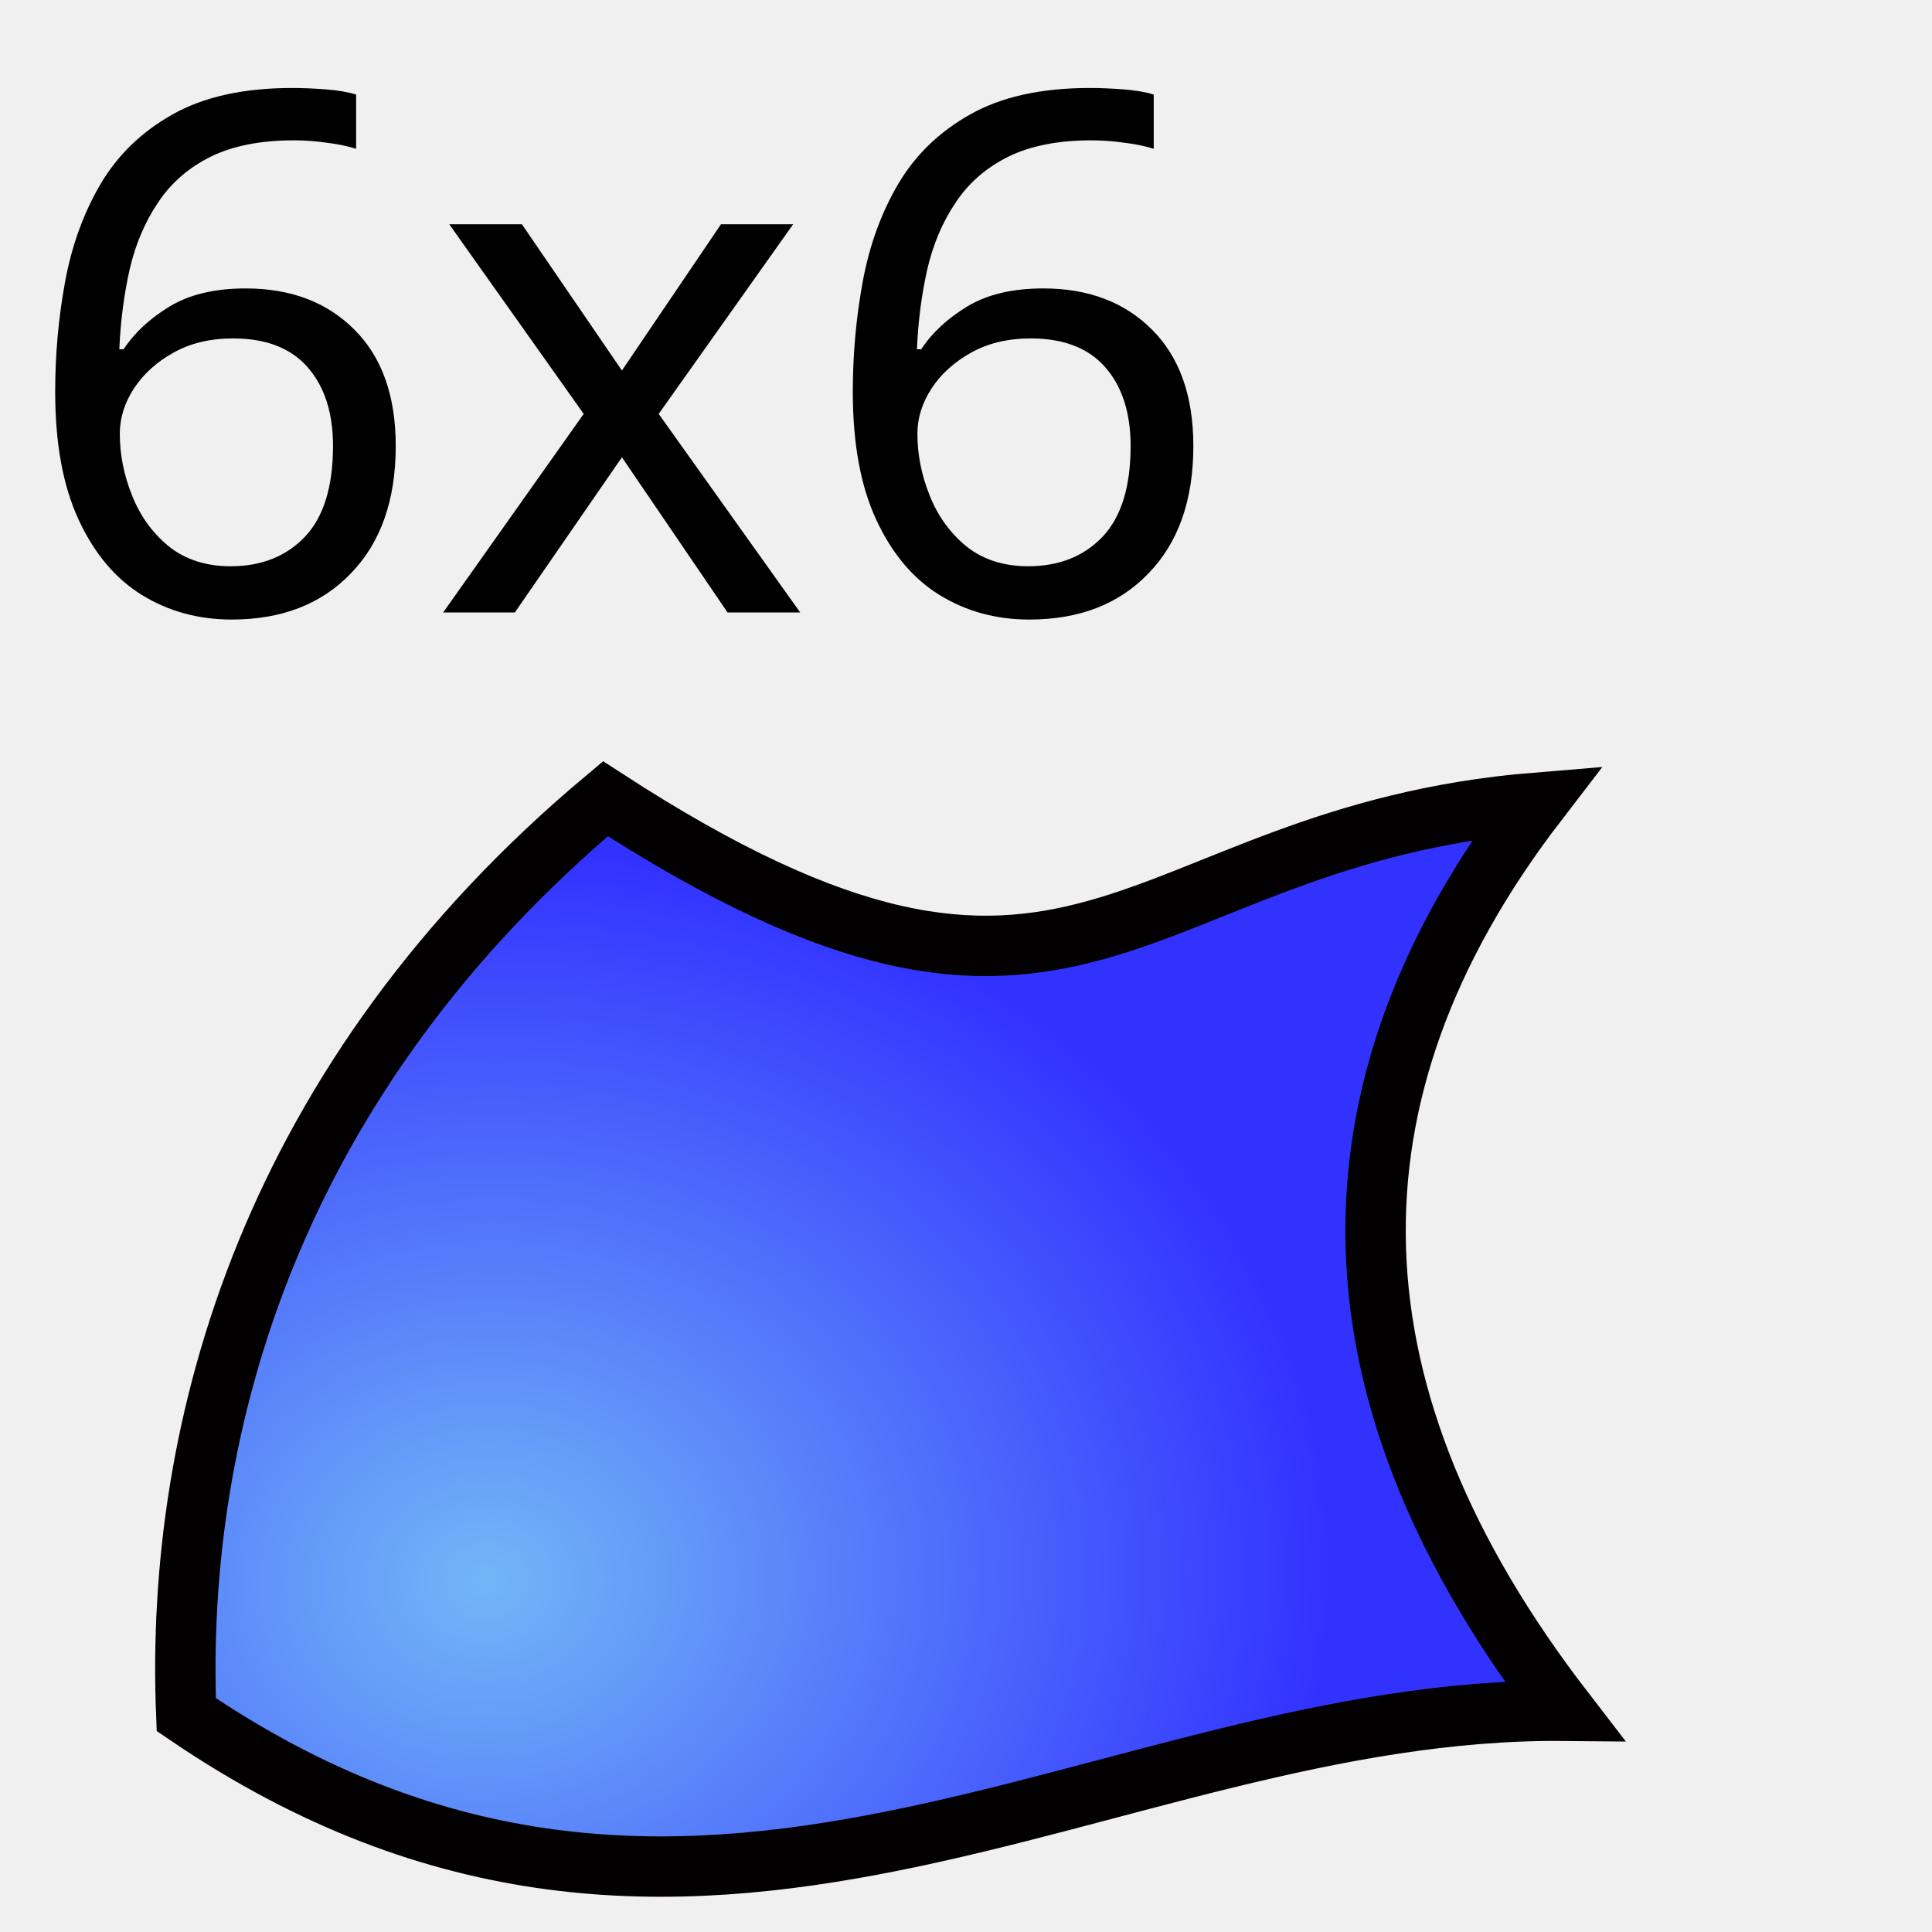
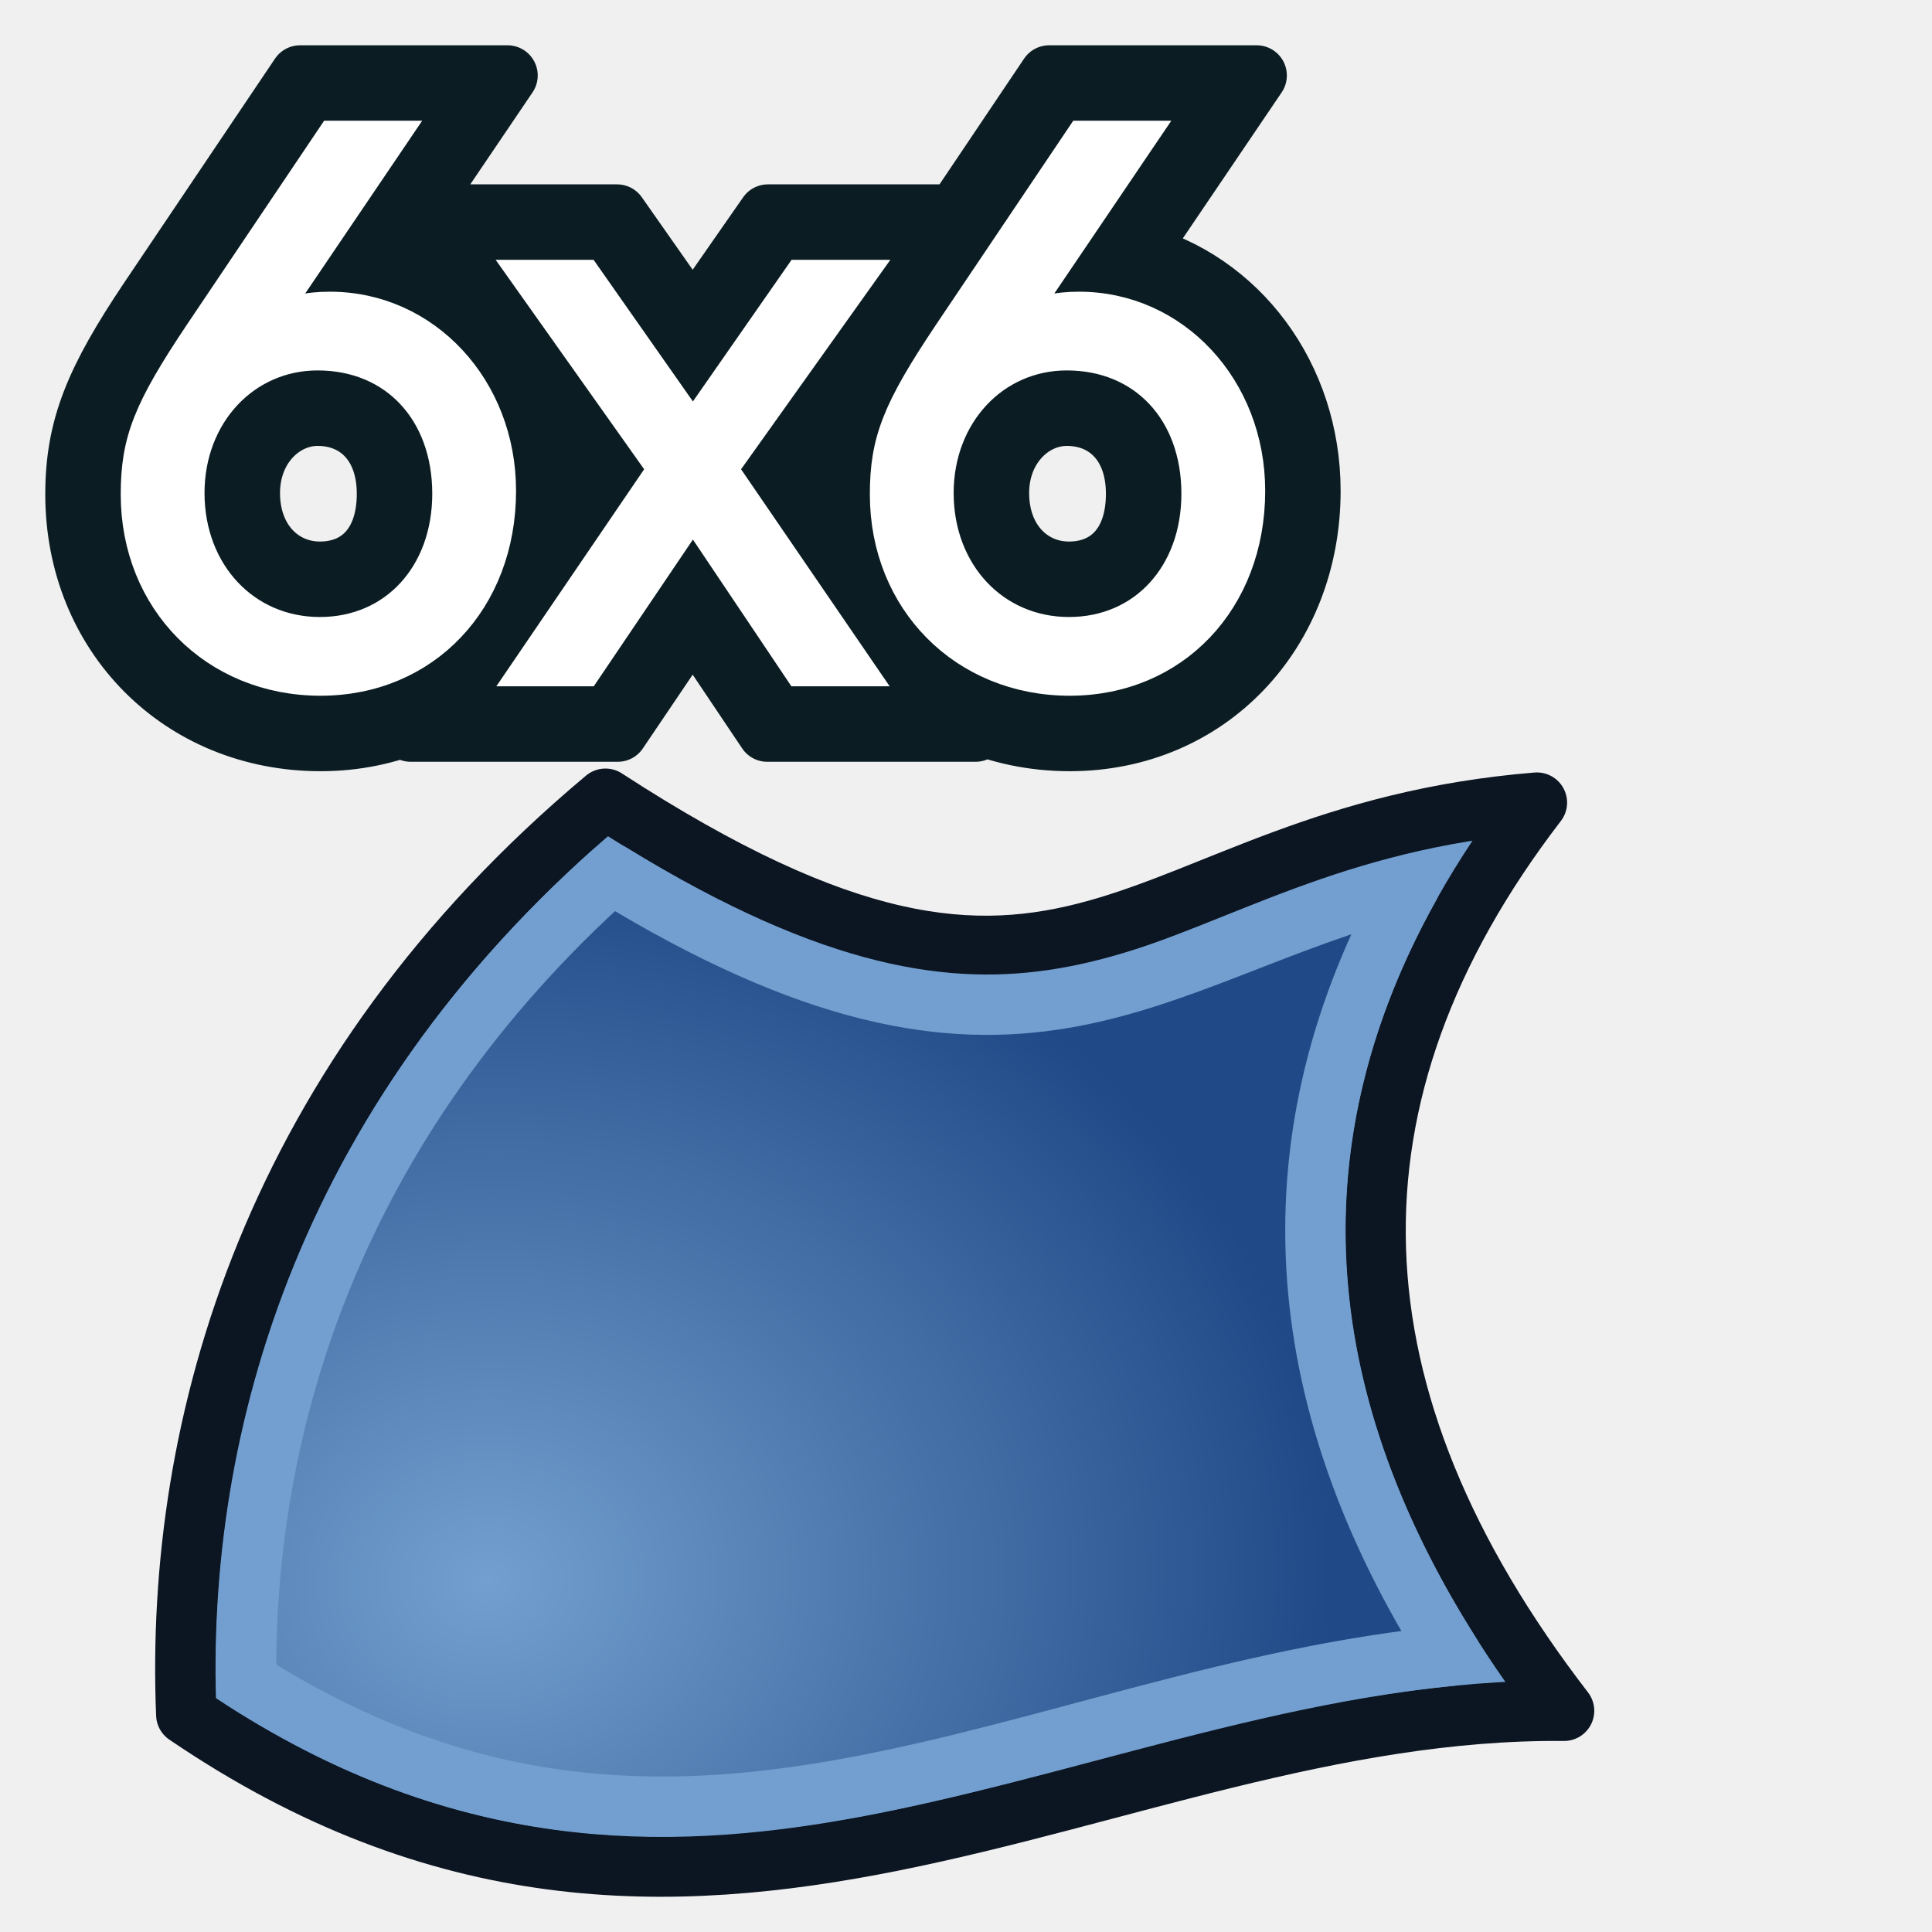
- <svg xmlns="http://www.w3.org/2000/svg" xmlns:xlink="http://www.w3.org/1999/xlink" width="64px" height="64px" id="svg2985" version="1.1">
-   <defs id="defs2987">
+ <svg xmlns="http://www.w3.org/2000/svg" xmlns:xlink="http://www.w3.org/1999/xlink" width="64" height="64" id="svg2869" version="1.1" viewBox="0 0 64 64">
+   <defs id="defs2871">
+     <linearGradient id="linearGradient5">
+       <stop style="stop-color:#ef2929;stop-opacity:1;" offset="0" id="stop19" />
+       <stop style="stop-color:#ef2929;stop-opacity:0;" offset="1" id="stop20" />
+     </linearGradient>
+     <linearGradient id="swatch18">
+       <stop style="stop-color:#ef2929;stop-opacity:1;" offset="0" id="stop18" />
+     </linearGradient>
+     <linearGradient id="swatch15">
+       <stop style="stop-color:#3d0000;stop-opacity:1;" offset="0" id="stop15" />
+     </linearGradient>
+     <linearGradient id="linearGradient5-1">
+       <stop style="stop-color:#ef2929;stop-opacity:1;" offset="0" id="stop5" />
+       <stop style="stop-color:#ef2929;stop-opacity:0;" offset="1" id="stop6" />
+     </linearGradient>
+     <linearGradient id="linearGradient3836-9">
+       <stop style="stop-color:#a40000;stop-opacity:1" offset="0" id="stop3838-8" />
+       <stop style="stop-color:#ef2929;stop-opacity:1" offset="1" id="stop3840-1" />
+     </linearGradient>
+     <linearGradient id="linearGradient3836-9-3">
+       <stop style="stop-color:#a40000;stop-opacity:1" offset="0" id="stop3838-8-5" />
+       <stop style="stop-color:#ef2929;stop-opacity:1" offset="1" id="stop3840-1-6" />
+     </linearGradient>
+     <linearGradient id="linearGradient2">
+       <stop style="stop-color:#73d216;stop-opacity:1;" offset="0" id="stop1" />
+       <stop style="stop-color:#8ae234;stop-opacity:1;" offset="1" id="stop2" />
+     </linearGradient>
    <linearGradient id="linearGradient3836">
-       <stop style="stop-color:#72b6f7;stop-opacity:1" offset="0" id="stop3838" />
-       <stop style="stop-color:#3232ff;stop-opacity:1" offset="1" id="stop3840" />
+       <stop style="stop-color:#ad7fa8;stop-opacity:1" offset="0" id="stop3838" />
+       <stop style="stop-color:#5c3566;stop-opacity:1" offset="1" id="stop3840" />
    </linearGradient>
-     <radialGradient xlink:href="#linearGradient3836" id="radialGradient3842" cx="16.058" cy="55.712" fx="16.058" fy="55.712" r="23.836" gradientTransform="matrix(1.169977,-0.06861205,0.0594779,1.014221,-5.981345,-3.028777)" gradientUnits="userSpaceOnUse" />
+     <radialGradient xlink:href="#linearGradient3836-1" id="radialGradient3842" cx="16.058" cy="55.712" fx="16.058" fy="55.712" r="23.836" gradientTransform="matrix(1.169977,-0.06861205,0.0594779,1.014221,-5.981345,-3.028777)" gradientUnits="userSpaceOnUse" />
+     <linearGradient id="linearGradient3836-1">
+       <stop style="stop-color:#729fcf;stop-opacity:1" offset="0" id="stop3838-9" />
+       <stop style="stop-color:#204a87;stop-opacity:1" offset="1" id="stop3840-0" />
+     </linearGradient>
  </defs>
-   <g id="layer1">
-     <text xml:space="preserve" style="font-size:24px;font-style:normal;font-weight:normal;line-height:125%;letter-spacing:0px;word-spacing:0px;fill:#000000;fill-opacity:1;stroke:none;font-family:Sans" x="0.514" y="20.288" id="text3025">
-       <tspan id="tspan3027" x="0.514" y="20.288">6x6</tspan>
-       <tspan x="0.514" y="50.288" id="tspan3040" />
-     </text>
-     <path style="fill:url(#radialGradient3842);stroke:#020000;stroke-width:2;stroke-linecap:butt;stroke-linejoin:miter;stroke-opacity:1;stroke-miterlimit:4;stroke-dasharray:none;fill-opacity:1" d="m 20.056,26.459 c 15.867,10.306 17.185,1.243 30.856,0.129 -7.438,9.684 -7.09,19.714 0.9,30.084 C 36.534,56.53 23.021,68.268 6.171,56.8 5.78,47.204 9.011,35.71 20.056,26.459 z" id="path3066" />
+   <g id="layer3" style="display:inline">
+     <path style="fill:#729fcf;fill-opacity:1;stroke:#0c1522;stroke-width:2;stroke-linecap:round;stroke-linejoin:round;stroke-miterlimit:4;stroke-dasharray:none;stroke-opacity:1" d="m 20.056,26.459 c 15.867,10.306 17.185,1.243 30.856,0.129 -7.438,9.684 -7.09,19.714 0.9,30.084 C 36.534,56.53 23.021,68.268 6.171,56.8 5.78,47.204 9.011,35.71 20.056,26.459 Z" id="path3066" />
+     <path style="font-size:24px;line-height:1.25;font-family:Evolventa;-inkscape-font-specification:'Evolventa, Normal';letter-spacing:0px;word-spacing:0px;fill:#0b1d23;fill-opacity:1;stroke:#0b1d23;stroke-linejoin:round;stroke-opacity:1;stroke-width:2;stroke-dasharray:none" d="M 6.555,0.553 1.564,7.967 c -1.79,2.672 -2.449,4.23 -2.449,6.465 0,4.64 3.485,8.168 8.119,8.168 1.162,0 2.246,-0.231 3.217,-0.65 l -0.23,0.338 h 6.859 l 2.484,-3.676 2.467,3.676 h 6.9 l -0.264,-0.385 c 1.02,0.447 2.16,0.697 3.383,0.697 4.601,0 7.975,-3.604 7.975,-8.287 0,-3.779 -2.385,-6.974 -5.783,-7.85 l 4.002,-5.91 h -6.875 L 28.27,5.16 H 22.053 L 19.564,8.734 17.057,5.16 h -6.748 l 3.119,-4.607 z M 10.223,5.287 11.846,7.574 C 11.125,7.065 10.309,6.688 9.428,6.461 Z m 14.158,6.381 c -0.309,0.892 -0.451,1.76 -0.451,2.764 0,0.2 0.015,0.396 0.027,0.592 l -0.963,-1.408 z m -9.541,0.131 1.289,1.816 -0.949,1.393 c 0.017,-0.229 0.031,-0.46 0.031,-0.695 0,-0.877 -0.132,-1.721 -0.371,-2.514 z m -7.701,0.025 c 1.318,0 2.295,0.948 2.295,2.584 0,1.678 -0.916,2.584 -2.223,2.584 -1.278,0 -2.32,-1.018 -2.32,-2.607 0,-1.523 1.078,-2.561 2.248,-2.561 z m 24.816,0 c 1.318,0 2.295,0.948 2.295,2.584 0,1.677 -0.918,2.584 -2.225,2.584 -1.278,0 -2.318,-1.016 -2.318,-2.607 0,-1.523 1.078,-2.561 2.248,-2.561 z" id="text3025" aria-label="6x6&#10; " transform="translate(3.384766,1.947266)" />
+     <path style="font-size:24px;line-height:1.25;font-family:Evolventa;-inkscape-font-specification:'Evolventa, Normal';letter-spacing:0px;word-spacing:0px;fill:#ffffff;stroke:#ffffff" d="m 11.003,4.499 -4.392,6.528 c -1.704,2.544 -2.112,3.576 -2.112,5.352 0,3.528 2.616,6.168 6.12,6.168 3.456,0 5.976,-2.64 5.976,-6.288 0,-3.408 -2.496,-6.096 -5.664,-6.096 -0.744,0 -1.272,0.12 -2.064,0.504 l 4.176,-6.168 z m -0.48,7.272 c 2.544,0 4.296,1.872 4.296,4.584 0,2.664 -1.752,4.584 -4.224,4.584 -2.472,0 -4.32,-1.968 -4.32,-4.608 0,-2.592 1.848,-4.56 4.248,-4.56 z m 6.864,10.464 h 2.016 l 3.552,-5.256 3.528,5.256 h 2.04 l -4.584,-6.696 4.584,-6.432 h -2.04 l -3.528,5.064 -3.552,-5.064 h -2.016 l 4.56,6.432 z m 18.432,-17.736 -4.392,6.528 c -1.704,2.544 -2.112,3.576 -2.112,5.352 0,3.528 2.616,6.168 6.12,6.168 3.456,0 5.976,-2.64 5.976,-6.288 0,-3.408 -2.496,-6.096 -5.664,-6.096 -0.744,0 -1.272,0.12 -2.064,0.504 l 4.176,-6.168 z m -0.48,7.272 c 2.544,0 4.296,1.872 4.296,4.584 0,2.664 -1.752,4.584 -4.224,4.584 -2.472,0 -4.32,-1.968 -4.32,-4.608 0,-2.592 1.848,-4.56 4.248,-4.56 z" id="path2" aria-label="6x6&#10; " />
+     <path style="fill:url(#radialGradient3842);fill-opacity:1;stroke:#729fcf;stroke-width:2;stroke-linecap:round;stroke-linejoin:round;stroke-miterlimit:4;stroke-dasharray:none;stroke-opacity:1" d="m 20.25,28.941 c 13.431,8.225 17.682,2.648 26.457,0.385 -4.623,8.285 -4.099,16.896 1.379,25.52 C 34.022,56.188 22.565,64.868 8.154,55.697 8.054,47.21 10.997,37.234 20.25,28.941 Z" id="path3" />
  </g>
</svg>
